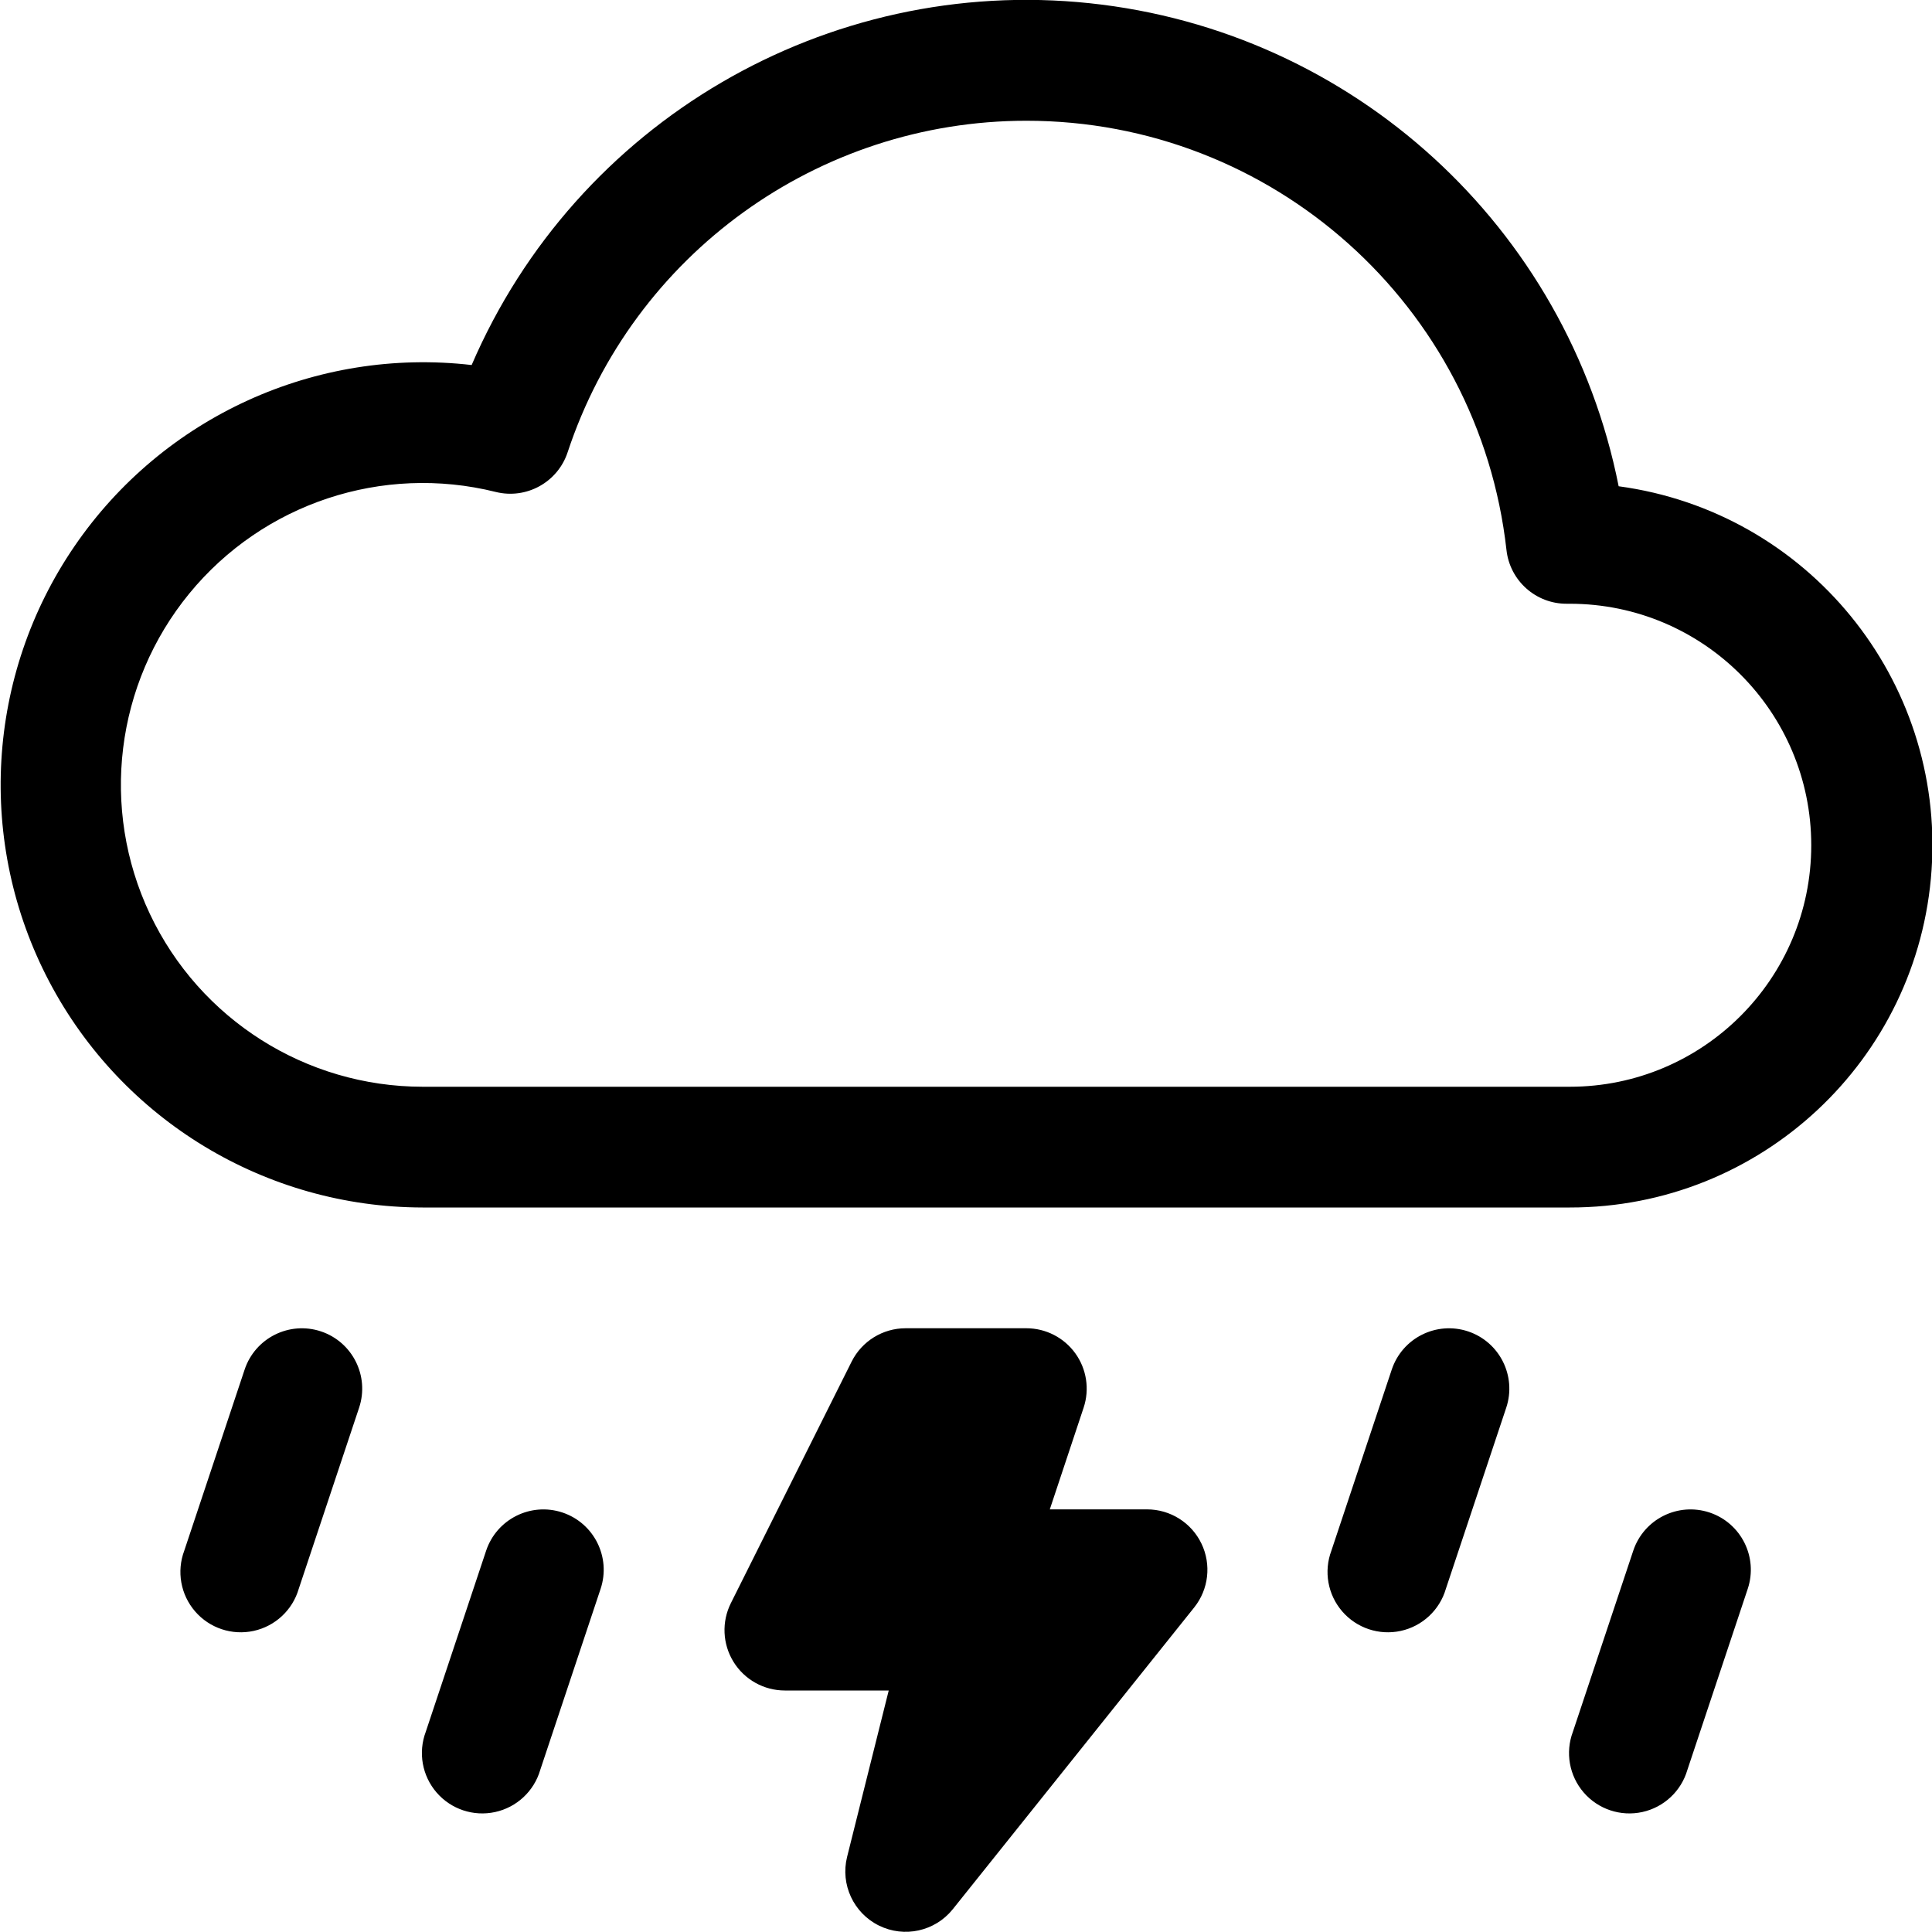
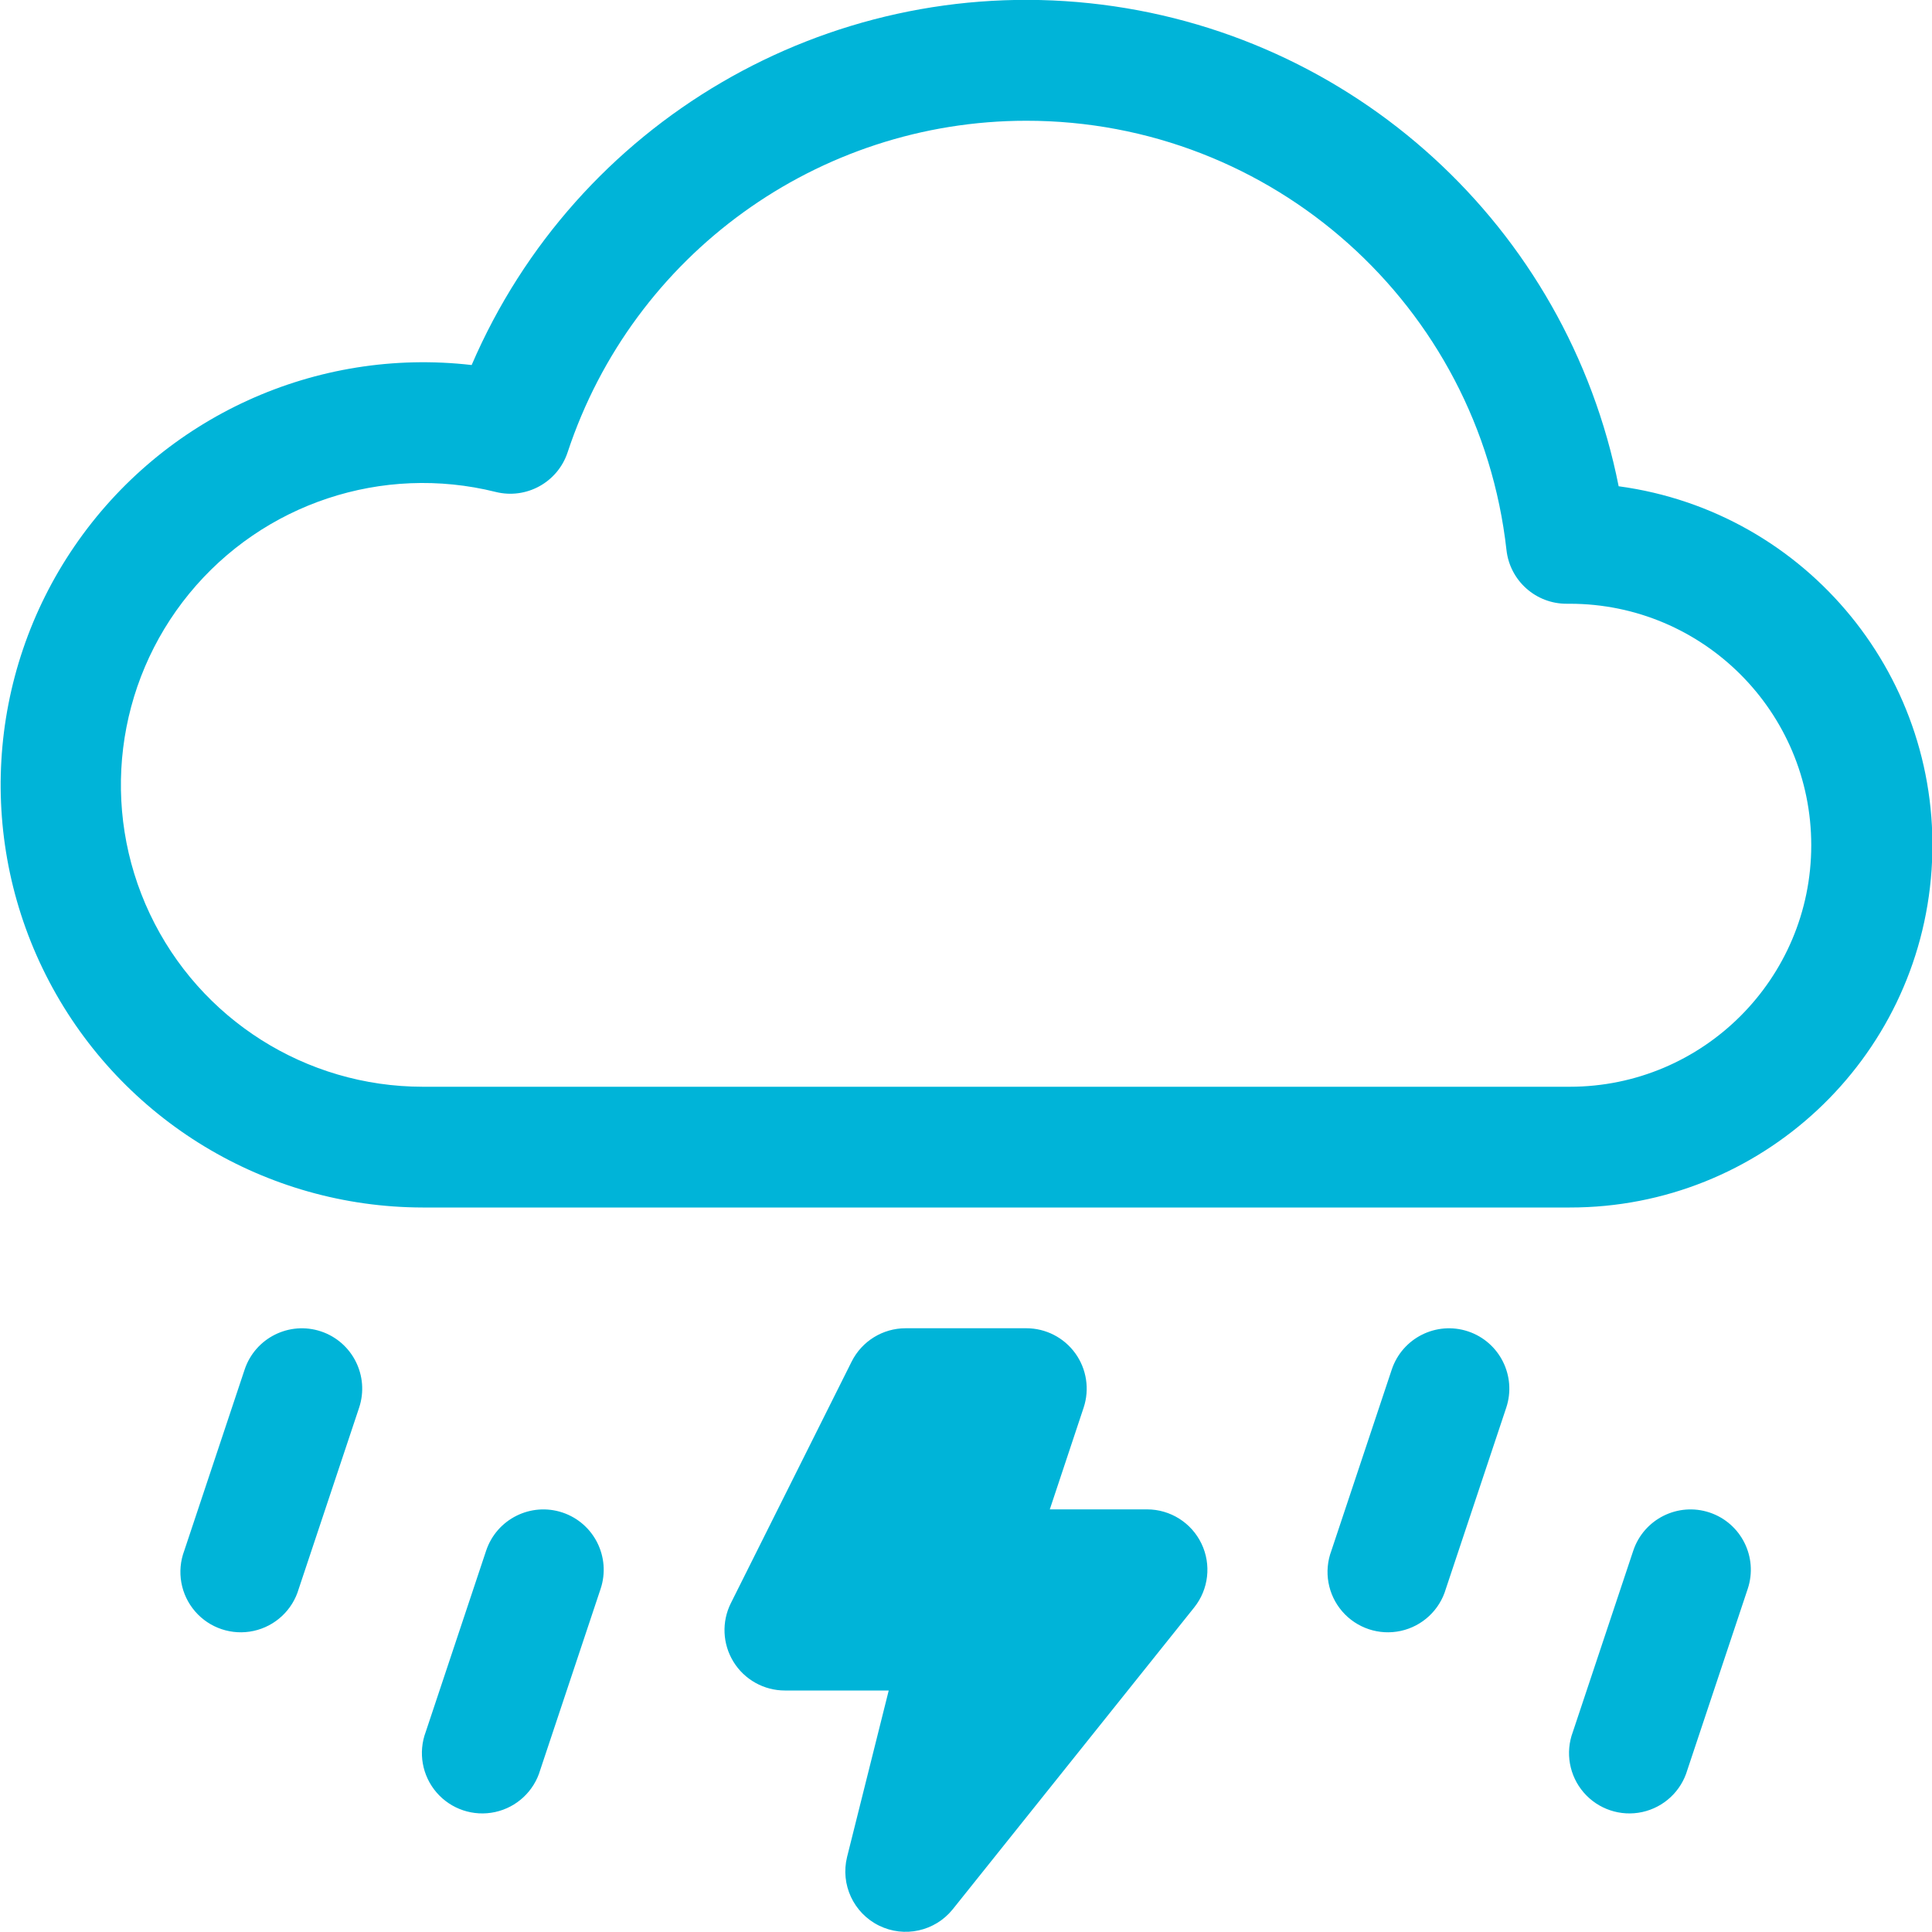
- <svg xmlns="http://www.w3.org/2000/svg" width="16" height="16" fill="currentColor" class="bi bi-cloud-lightning-rain" viewBox="0 0 16 16">
+ <svg xmlns="http://www.w3.org/2000/svg" width="3rem" height="3rem" fill="#00b4d8" class="bi bi-cloud-lightning-rain" viewBox="0 0 16 16">
  <path d="M2.658 11.026a.5.5 0 0 1 .316.632l-.5 1.5a.5.5 0 1 1-.948-.316l.5-1.5a.5.5 0 0 1 .632-.316zm9.5 0a.5.5 0 0 1 .316.632l-.5 1.5a.5.5 0 1 1-.948-.316l.5-1.5a.5.5 0 0 1 .632-.316zm-7.5 1.5a.5.5 0 0 1 .316.632l-.5 1.5a.5.5 0 1 1-.948-.316l.5-1.5a.5.5 0 0 1 .632-.316zm9.5 0a.5.5 0 0 1 .316.632l-.5 1.5a.5.5 0 1 1-.948-.316l.5-1.5a.5.5 0 0 1 .632-.316zm-.753-8.499a5.001 5.001 0 0 0-9.499-1.004A3.5 3.5 0 1 0 3.5 10H13a3 3 0 0 0 .405-5.973zM8.5 1a4 4 0 0 1 3.976 3.555.5.5 0 0 0 .5.445H13a2 2 0 0 1 0 4H3.5a2.5 2.5 0 1 1 .605-4.926.5.5 0 0 0 .596-.329A4.002 4.002 0 0 1 8.5 1zM7.053 11.276A.5.5 0 0 1 7.5 11h1a.5.5 0 0 1 .474.658l-.28.842H9.5a.5.5 0 0 1 .39.812l-2 2.5a.5.5 0 0 1-.875-.433L7.36 14H6.5a.5.5 0 0 1-.447-.724l1-2z" />
</svg>
